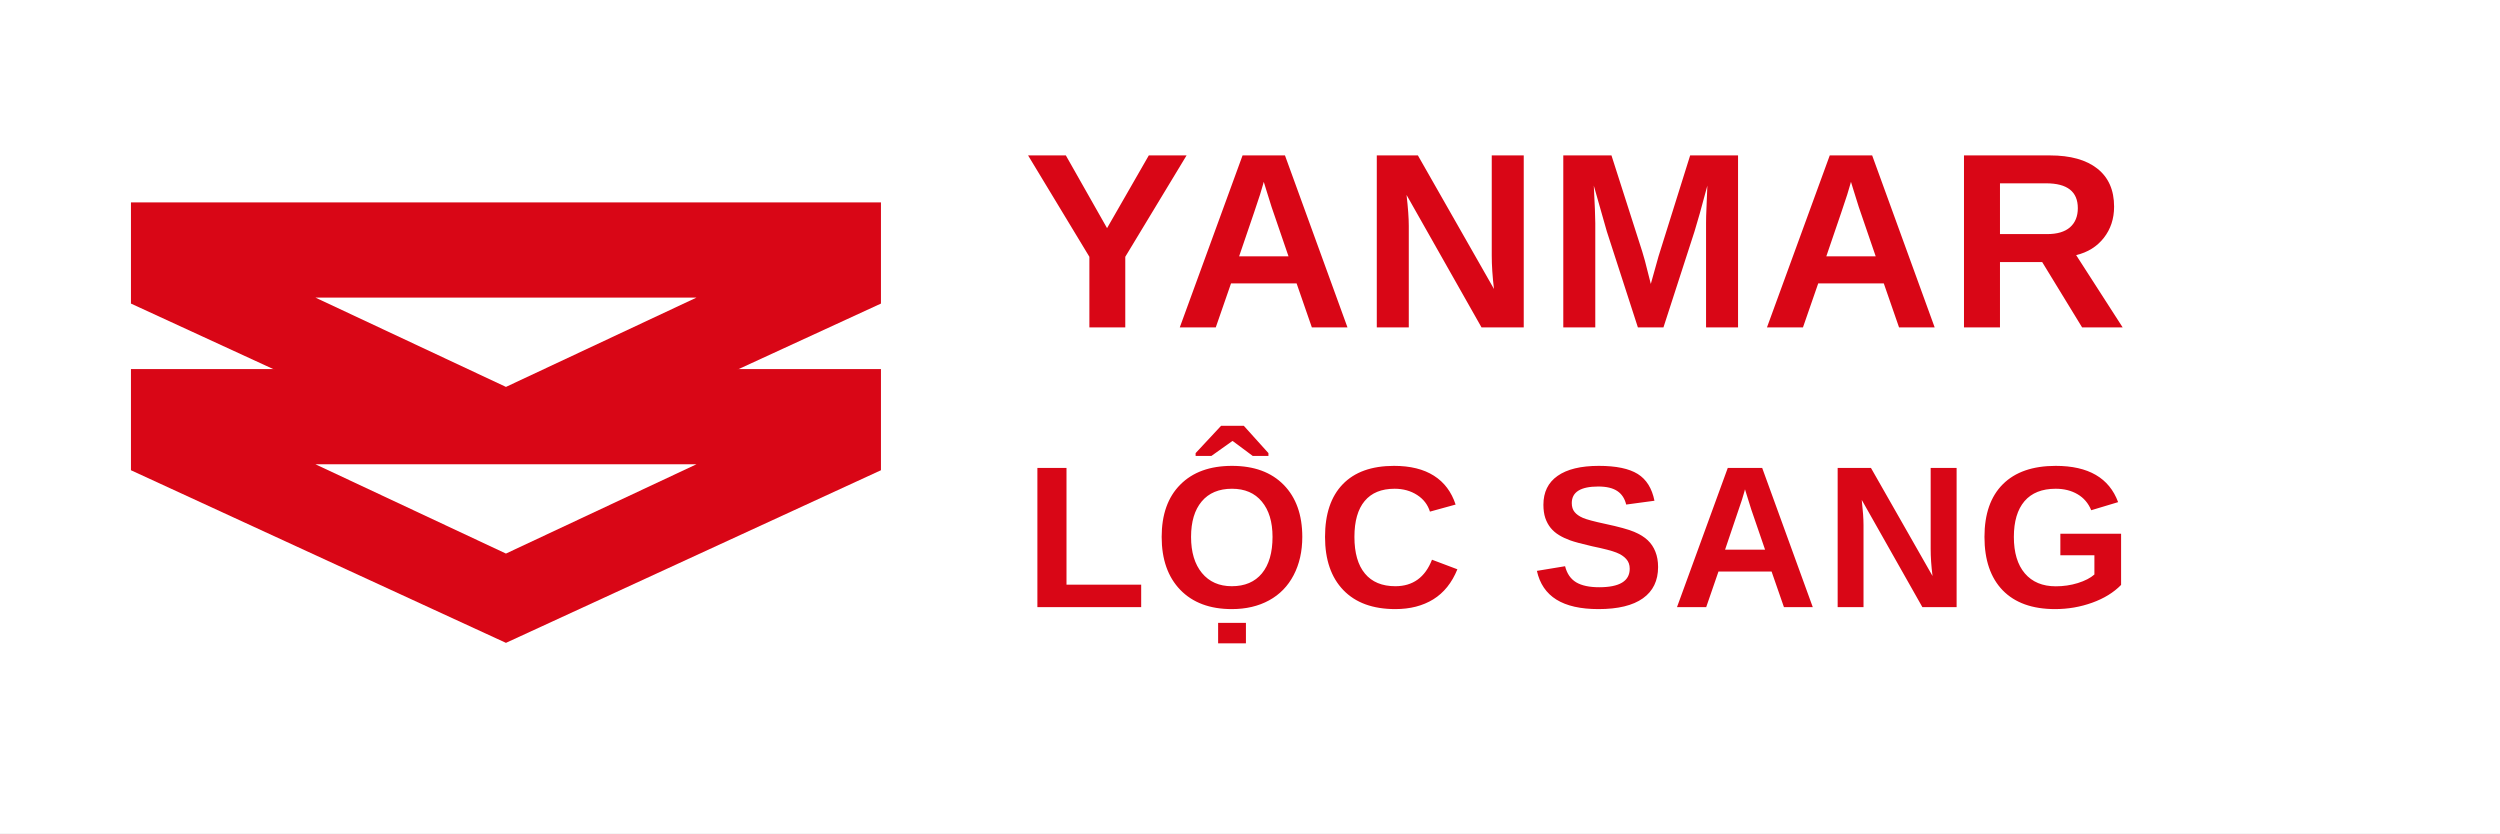
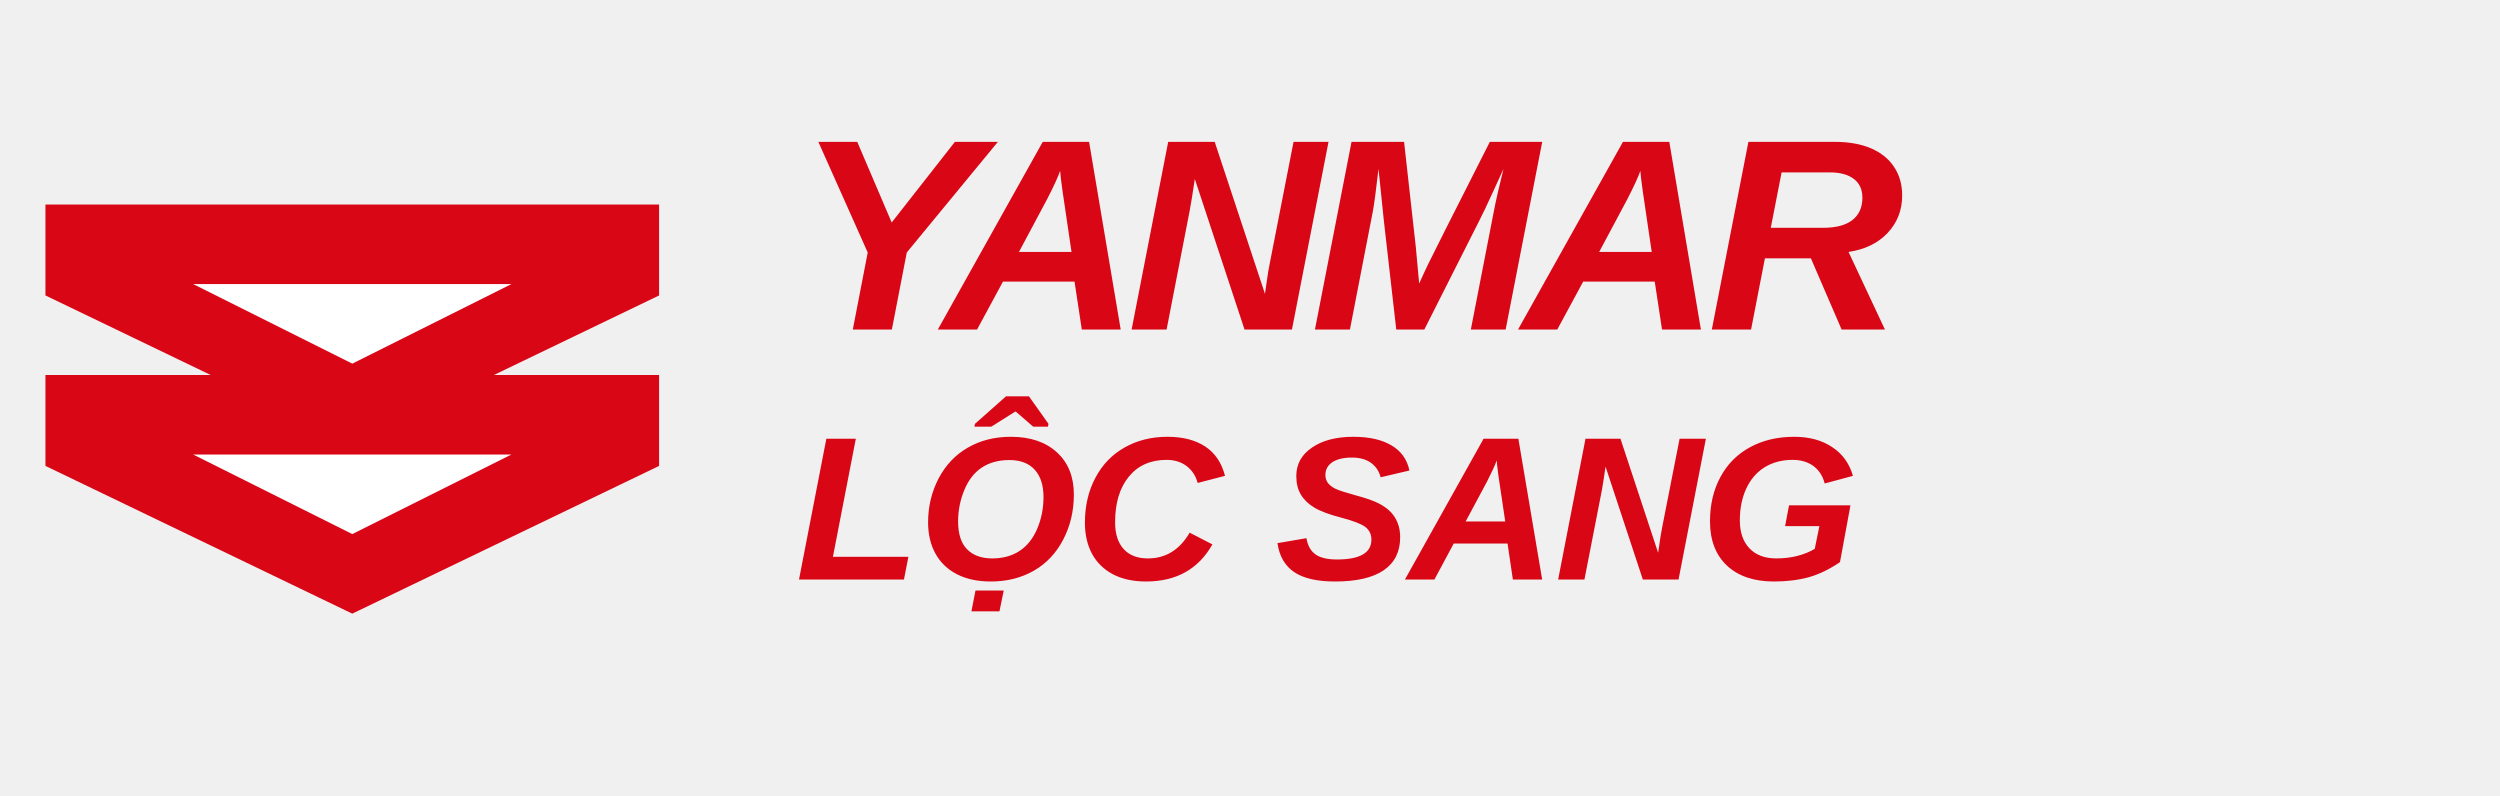
- <svg xmlns="http://www.w3.org/2000/svg" width="420" height="140" viewBox="0 0 420 140" role="img" aria-label="Yanmar Lộc Sang">
-   <rect width="420" height="140" fill="white" />
+ <svg xmlns="http://www.w3.org/2000/svg" width="220" height="70" viewBox="0 0 220 70" role="img" aria-label="YANMAR Lộc Sang">
+   <rect width="220" height="70" fill="none" />
  <g fill="#d90616">
-     <path d="M22 34h126v17L85 80 22 51V34Z" />
-     <path d="M22 62h126v17l-63 29-63-29V62Z" />
-     <path d="M53 50h64L85 65 53 50Z" fill="white" />
-     <path d="M53 78h64L85 93 53 78Z" fill="white" />
+     <path d="M4 18h54v8L31 39 4 26V18Z" />
+     <path d="M4 33h54v8L31 54 4 41V33Z" />
+     <path d="M17 25h28L31 32 17 25Z" fill="#fff" />
+     <path d="M17 40h28L31 47 17 40Z" fill="#fff" />
  </g>
-   <text x="172" y="55" fill="#d90616" font-family="Arial Black, Arial, sans-serif" font-size="42" font-weight="900" letter-spacing="1">YANMAR</text>
-   <text x="172" y="102" fill="#d90616" font-family="Arial Black, Arial, sans-serif" font-size="34" font-weight="900" letter-spacing="1">LỘC SANG</text>
+   <g fill="#d90616" font-family="Arial Black, Arial, Helvetica, sans-serif" font-weight="900" font-style="italic">
+     <text x="70" y="29" font-size="24" letter-spacing="-1.2">YANMAR</text>
+     <text x="70" y="51" font-size="18" letter-spacing="-0.2">LỘC SANG</text>
+   </g>
</svg>
